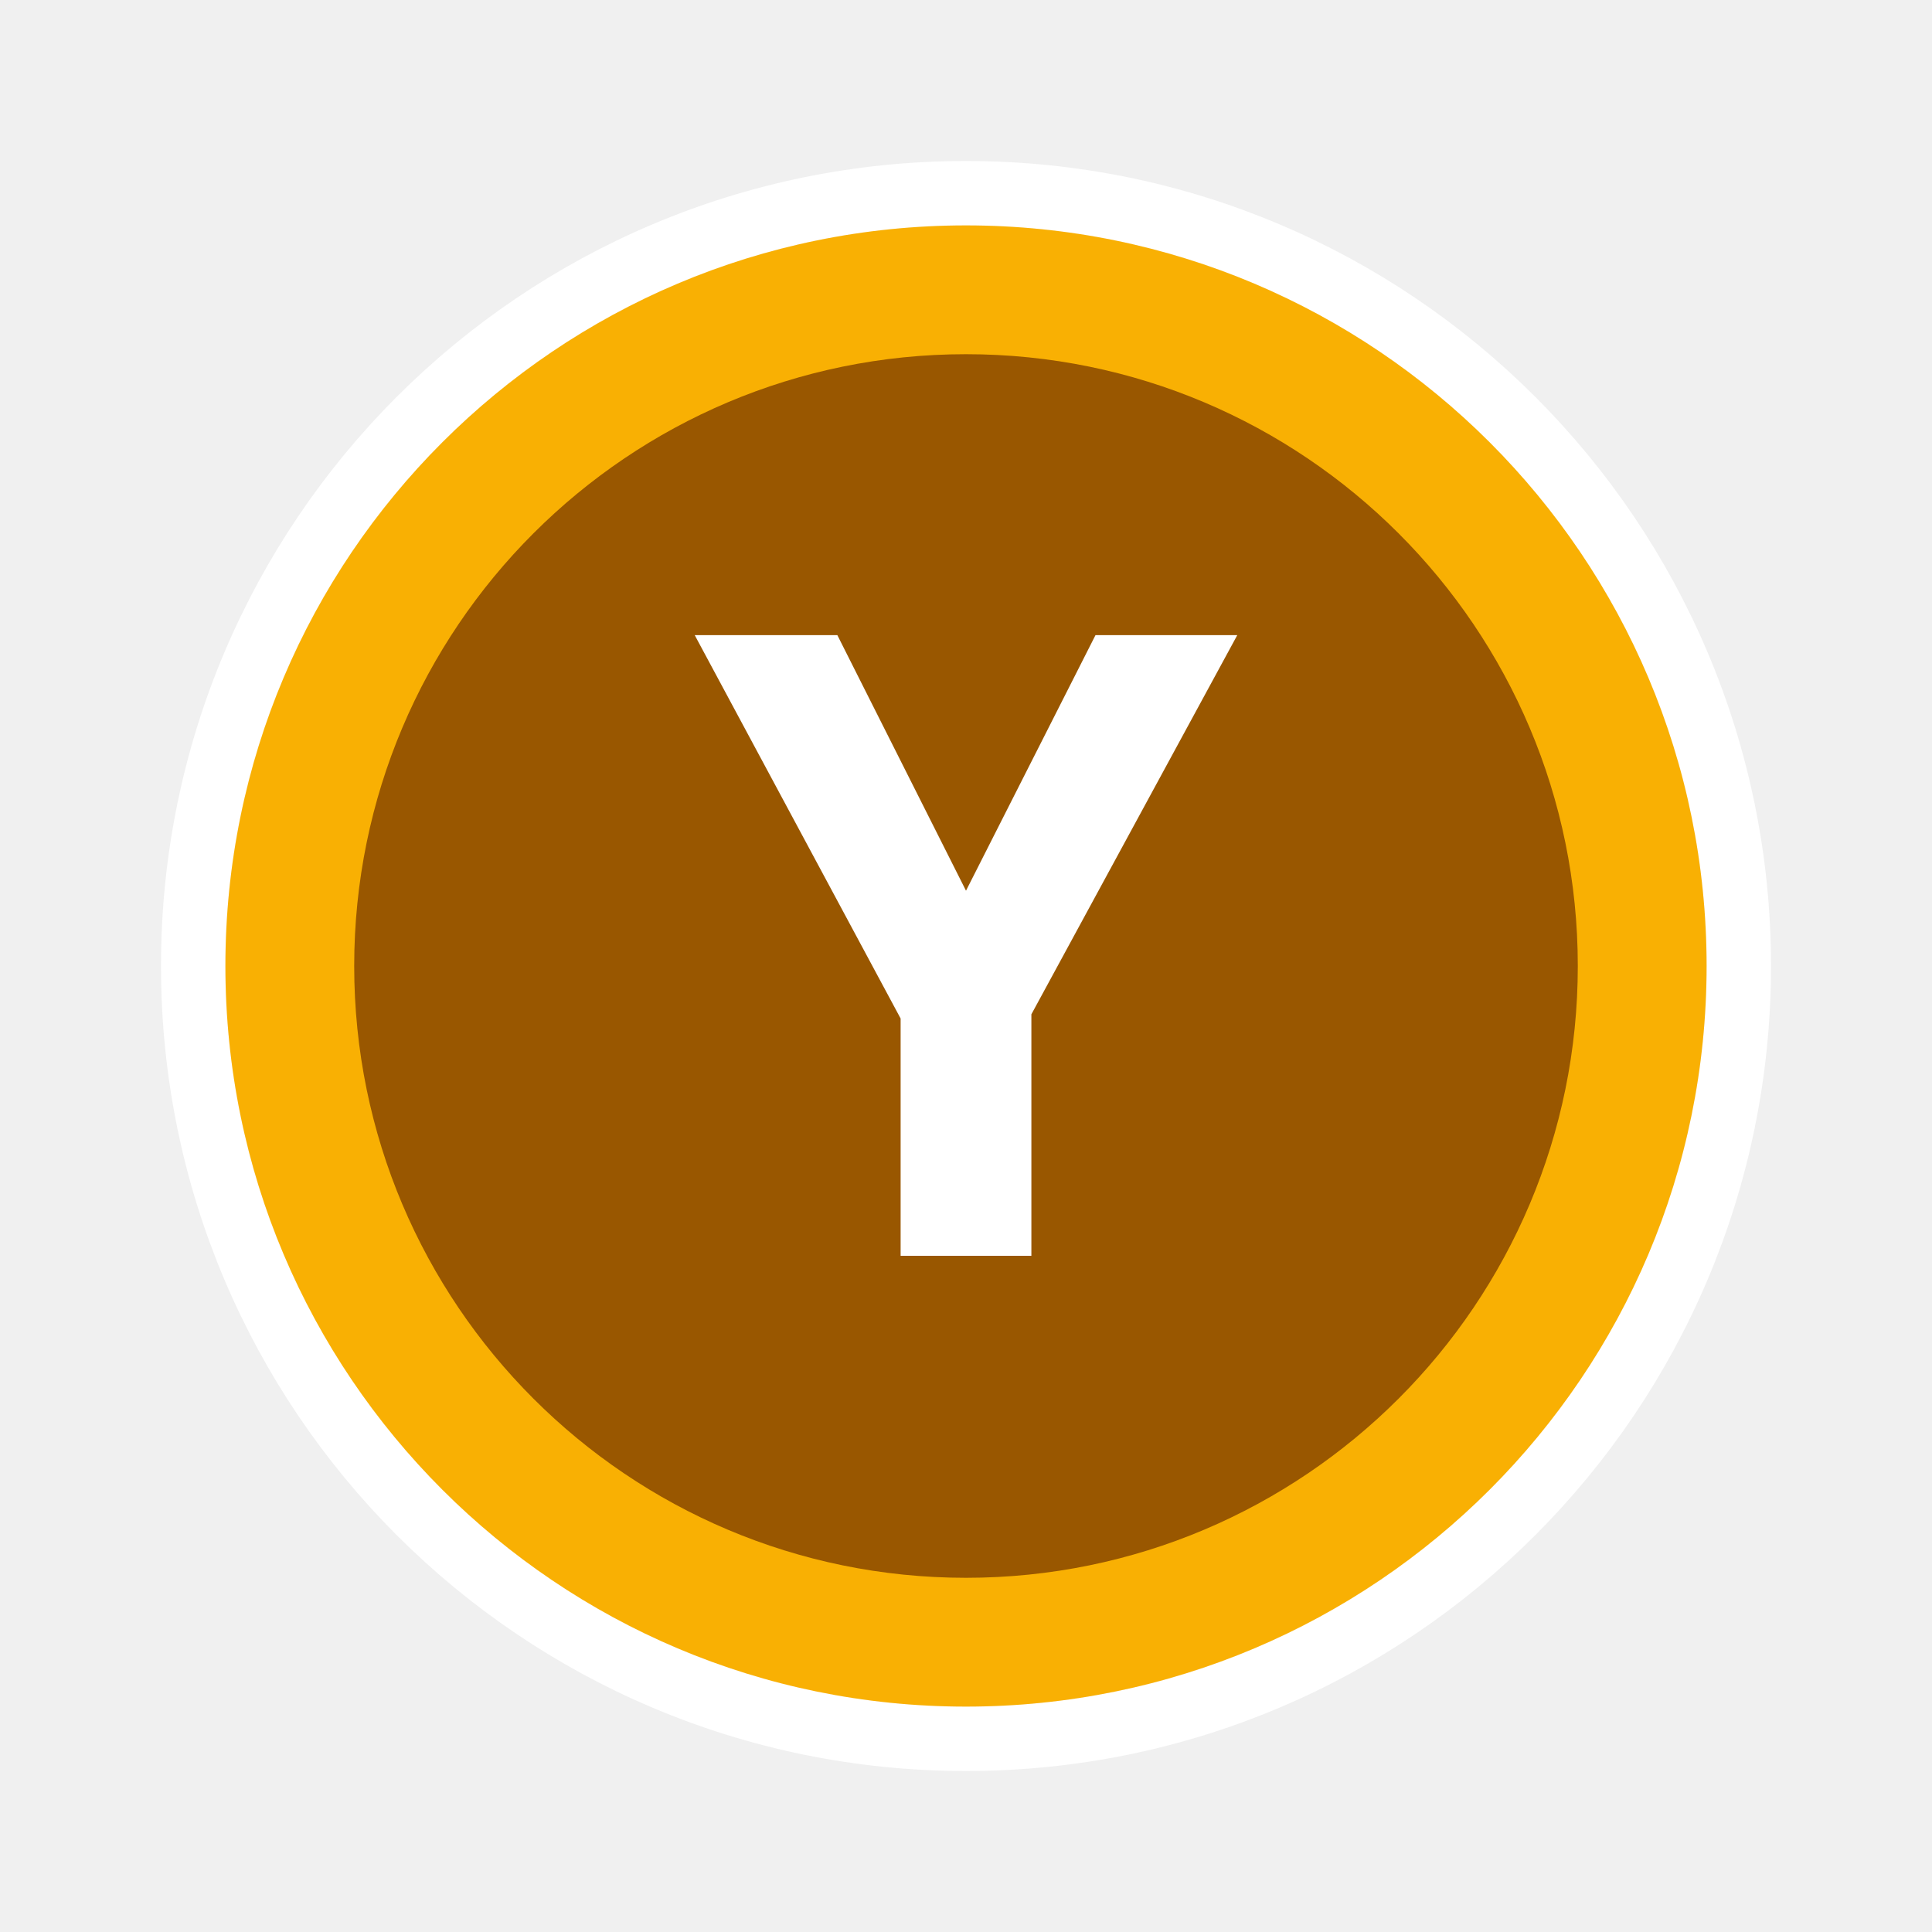
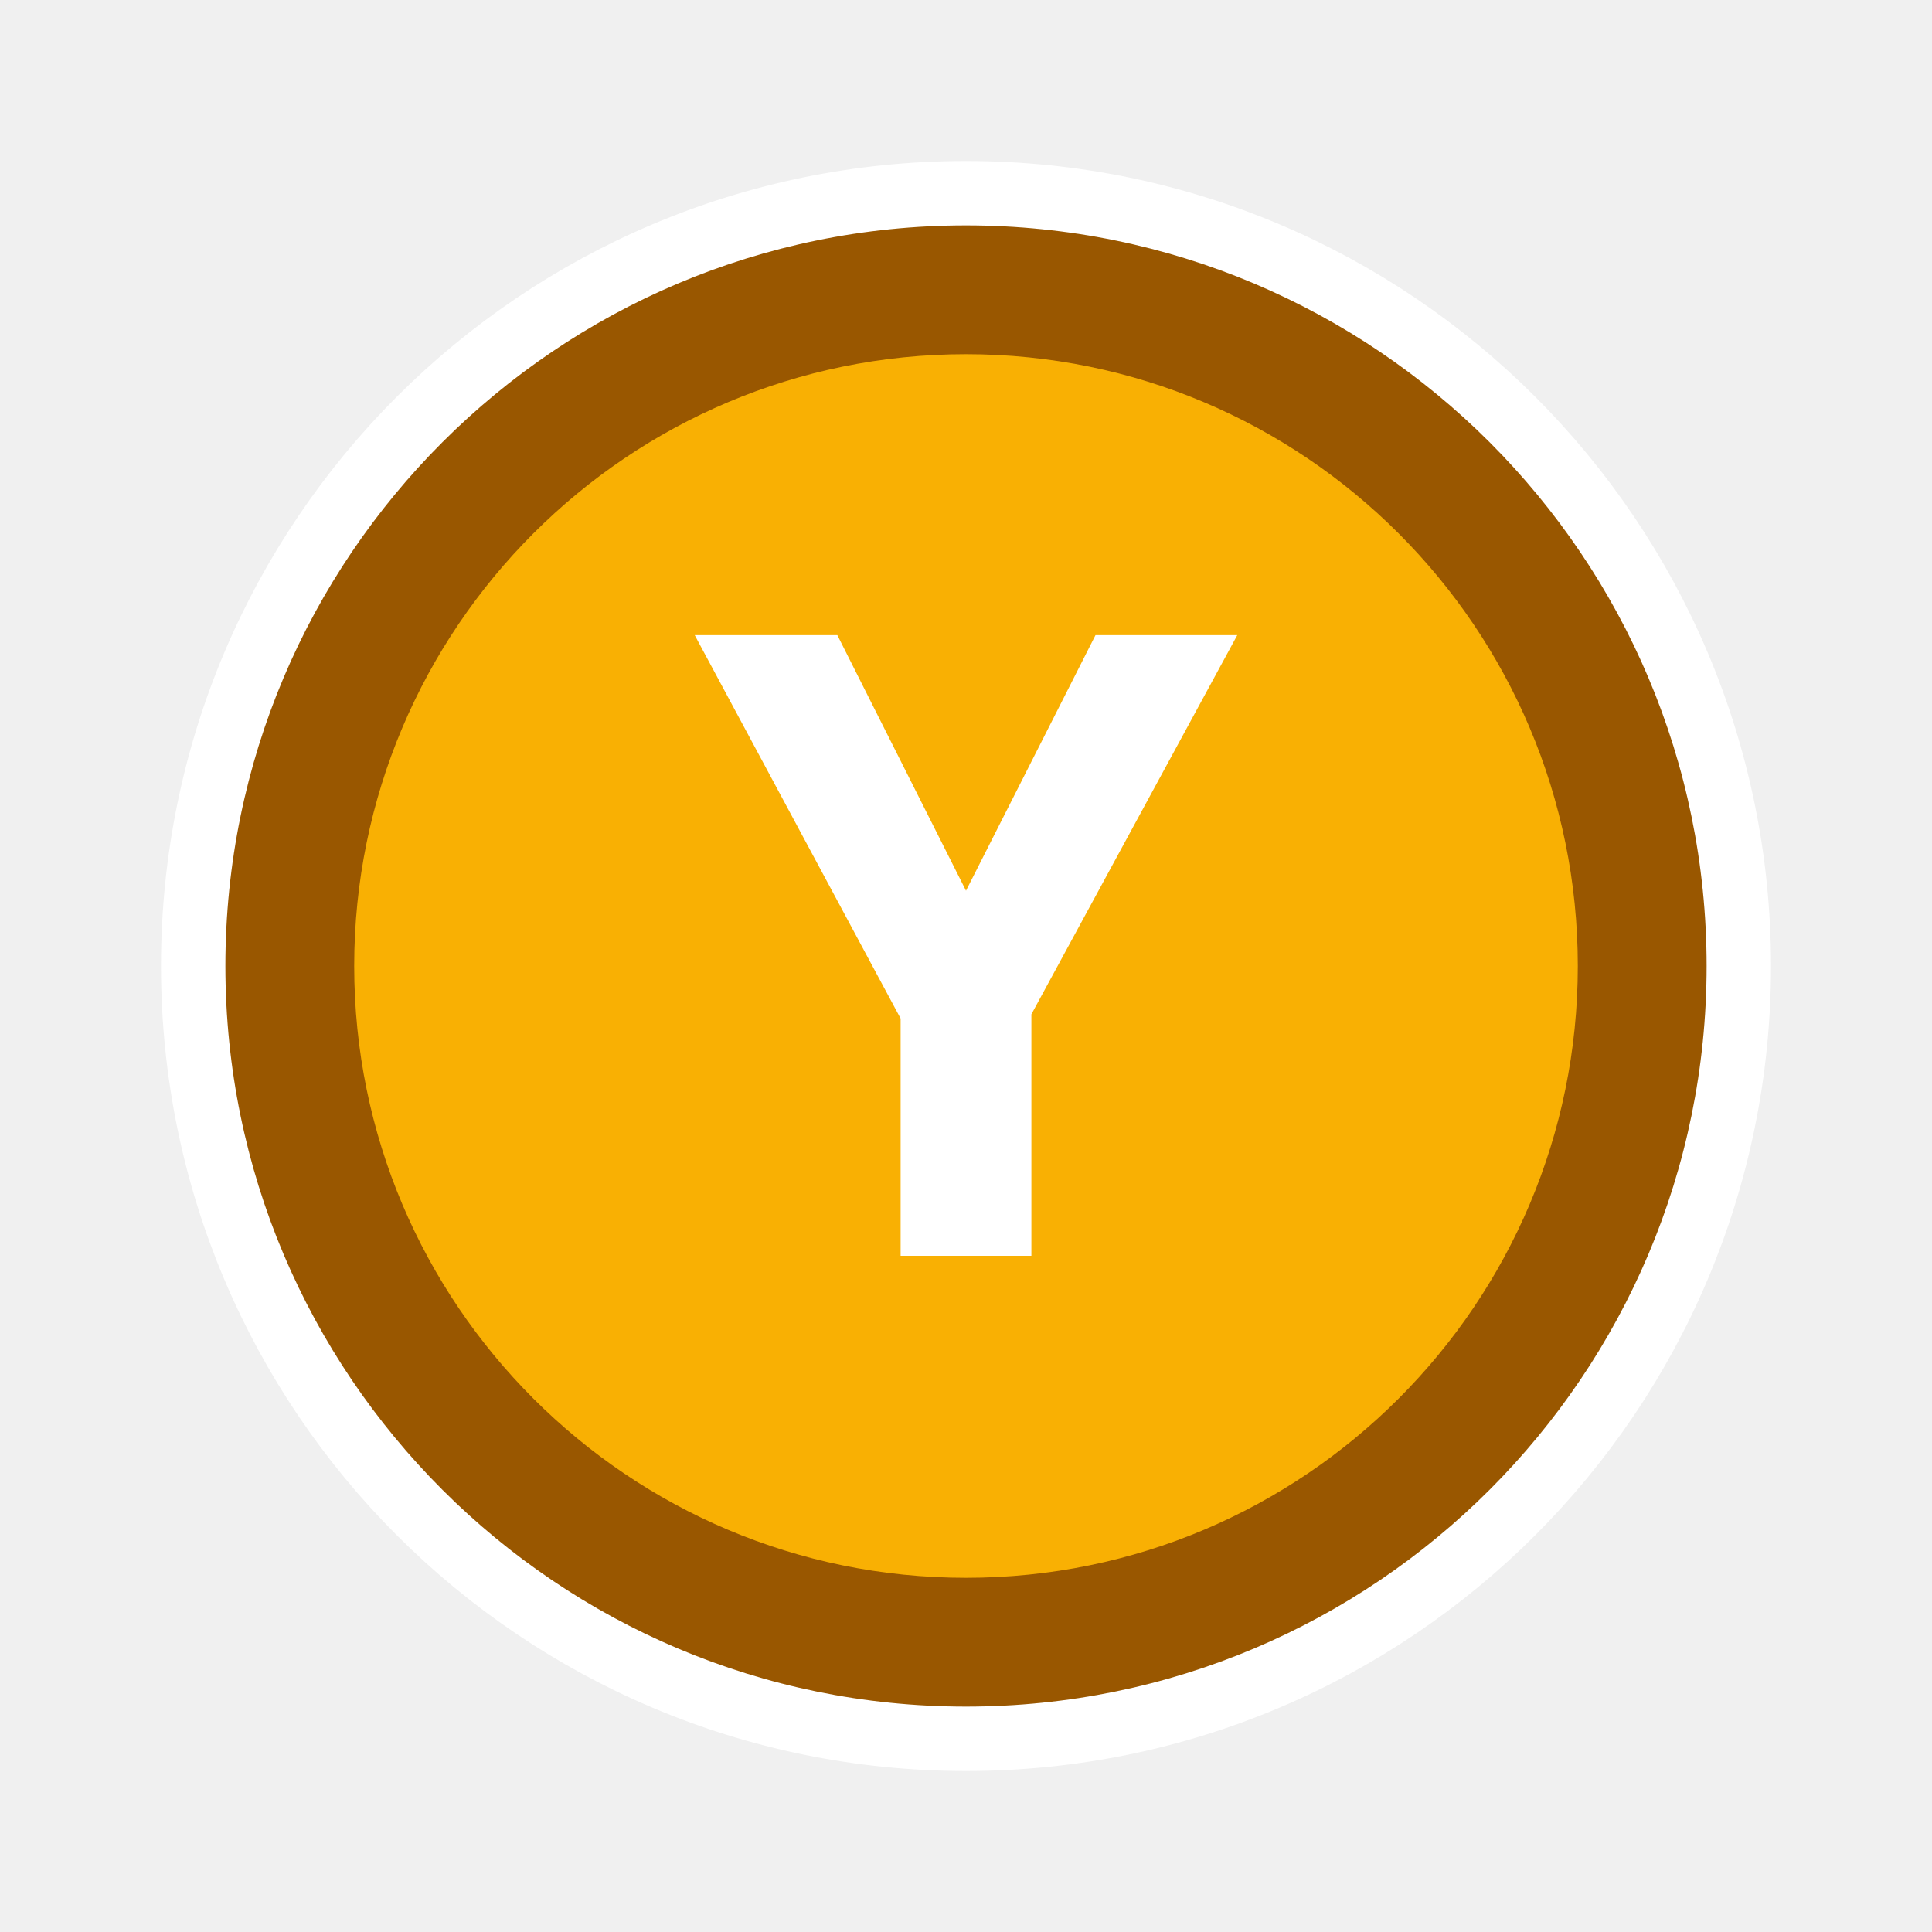
<svg xmlns="http://www.w3.org/2000/svg" width="120" height="120" viewBox="0 0 120 120">
  <defs>
    <clipPath id="clip-path">
      <rect id="Rectangle_75" data-name="Rectangle 75" width="120" height="120" />
    </clipPath>
  </defs>
-   <g id="button_xbox_digital_y_6" clip-path="url(#clip-path)">
-     <g id="button_xbox_digital_y_6-2" data-name="button_xbox_digital_y_6">
+   <g id="button_xbox_digital_y_5" clip-path="url(#clip-path)">
+     <g id="button_xbox_digital_y_5-2" data-name="button_xbox_digital_y_5">
      <g id="Button_-_XBOX_Y" data-name="Button - XBOX Y" clip-path="url(#clip-path)">
        <g id="Border_white_-_outer" data-name="Border white - outer" transform="translate(14 14)">
          <g id="Border_white_-_outer-2" data-name="Border white - outer" fill="none" stroke="#fff" stroke-width="2">
            <circle cx="46" cy="46" r="46" stroke="none" />
            <circle cx="46" cy="46" r="45" fill="none" />
          </g>
        </g>
        <g id="Border_white_-_inner" data-name="Border white - inner" transform="translate(14 14)">
          <g id="Border_white_-_inner-2" data-name="Border white - inner" fill="none" stroke="#fff" stroke-width="4">
            <circle cx="46" cy="46" r="46" stroke="none" />
            <circle cx="46" cy="46" r="48" fill="none" />
          </g>
        </g>
        <g id="Button_-_Base" data-name="Button - Base" transform="translate(14 14)">
-           <circle id="Button_-_Base-2" data-name="Button - Base" cx="46" cy="46" r="46" fill="#f9b003" />
+           <circle id="Button_-_Base-2" data-name="Button - Base" cx="46" cy="46" r="46" fill="#995700" />
        </g>
        <g id="Button_-_Top" data-name="Button - Top" transform="translate(22.292 22.292)">
-           <circle id="Button_-_Top-2" data-name="Button - Top" cx="38" cy="38" r="38" transform="translate(-0.292 -0.292)" fill="#995700" />
+           <circle id="Button_-_Top-2" data-name="Button - Top" cx="38" cy="38" r="38" transform="translate(-0.292 -0.292)" fill="#f9b003" />
        </g>
-         <path id="Path_139" data-name="Path 139" d="M0-22.676,8.042-38.549h8.807L4.061-15V0H-4.061V-14.739l-12.788-23.81h8.859Z" transform="translate(60 78)" fill="#fff" />
+         <path id="Path_138" data-name="Path 138" d="M0-22.676,8.042-38.549h8.807L4.061-15V0H-4.061V-14.739l-12.788-23.81h8.859Z" transform="translate(60 78)" fill="#fff" />
      </g>
    </g>
  </g>
</svg>
